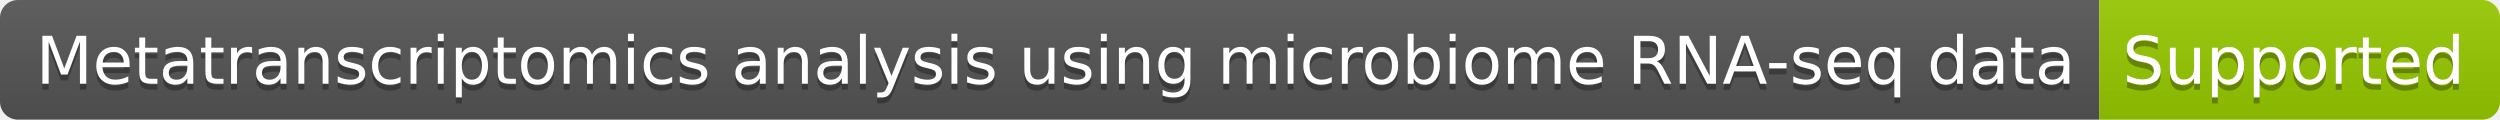
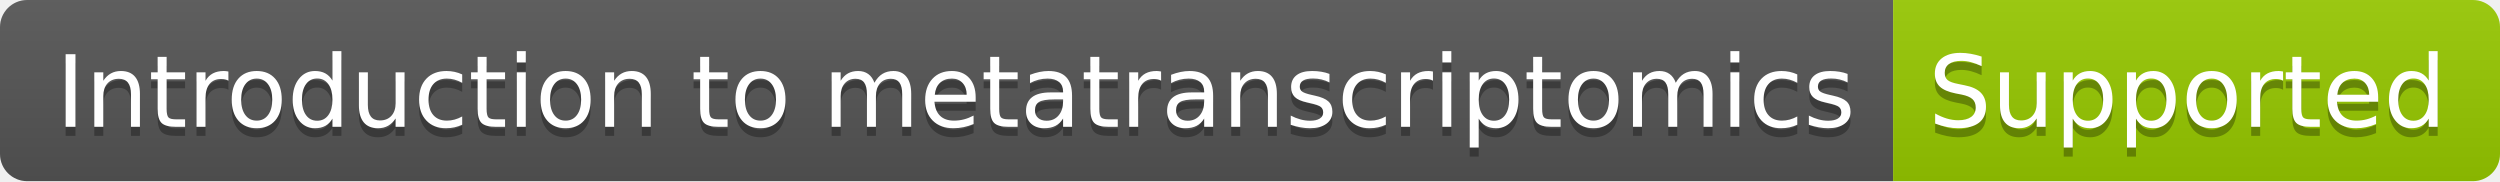
- <svg xmlns="http://www.w3.org/2000/svg" width="418" height="20">
+ <svg xmlns="http://www.w3.org/2000/svg" width="276" height="20">
  <linearGradient id="b" x2="0" y2="100%">
    <stop offset="0" stop-color="#bbb" stop-opacity=".1" />
    <stop offset="1" stop-opacity=".1" />
  </linearGradient>
  <clipPath id="a">
-     <rect width="418" height="20" rx="3" fill="#fff" />
+     <rect width="276" height="20" rx="3" fill="#fff" />
  </clipPath>
  <g clip-path="url(#a)">
-     <path fill="#555" d="M0 0h351v20H0z" />
-     <path fill="#97ca00" d="M351 0h67v20H351z" />
-     <path fill="url(#b)" d="M0 0h418v20H0z" />
+     <path fill="#555" d="M0 0h209v20H0z" />
+     <path fill="#97ca00" d="M209 0h67v20H209z" />
+     <path fill="url(#b)" d="M0 0h276v20H0z" />
  </g>
  <g fill="#fff" text-anchor="middle" font-family="DejaVu Sans,Verdana,Geneva,sans-serif" font-size="110">
-     <text x="1765" y="150" fill="#010101" fill-opacity=".3" transform="scale(.1)" textLength="3410">Metatranscriptomics analysis using microbiome RNA-seq data</text>
-     <text x="1765" y="140" transform="scale(.1)" textLength="3410">Metatranscriptomics analysis using microbiome RNA-seq data</text>
-     <text x="3835" y="150" fill="#010101" fill-opacity=".3" transform="scale(.1)" textLength="570">Supported</text>
-     <text x="3835" y="140" transform="scale(.1)" textLength="570">Supported</text>
+     <text x="1055" y="150" fill="#010101" fill-opacity=".3" transform="scale(.1)" textLength="1990">Introduction to metatranscriptomics</text>
+     <text x="1055" y="140" transform="scale(.1)" textLength="1990">Introduction to metatranscriptomics</text>
+     <text x="2415" y="150" fill="#010101" fill-opacity=".3" transform="scale(.1)" textLength="570">Supported</text>
+     <text x="2415" y="140" transform="scale(.1)" textLength="570">Supported</text>
  </g>
</svg>
